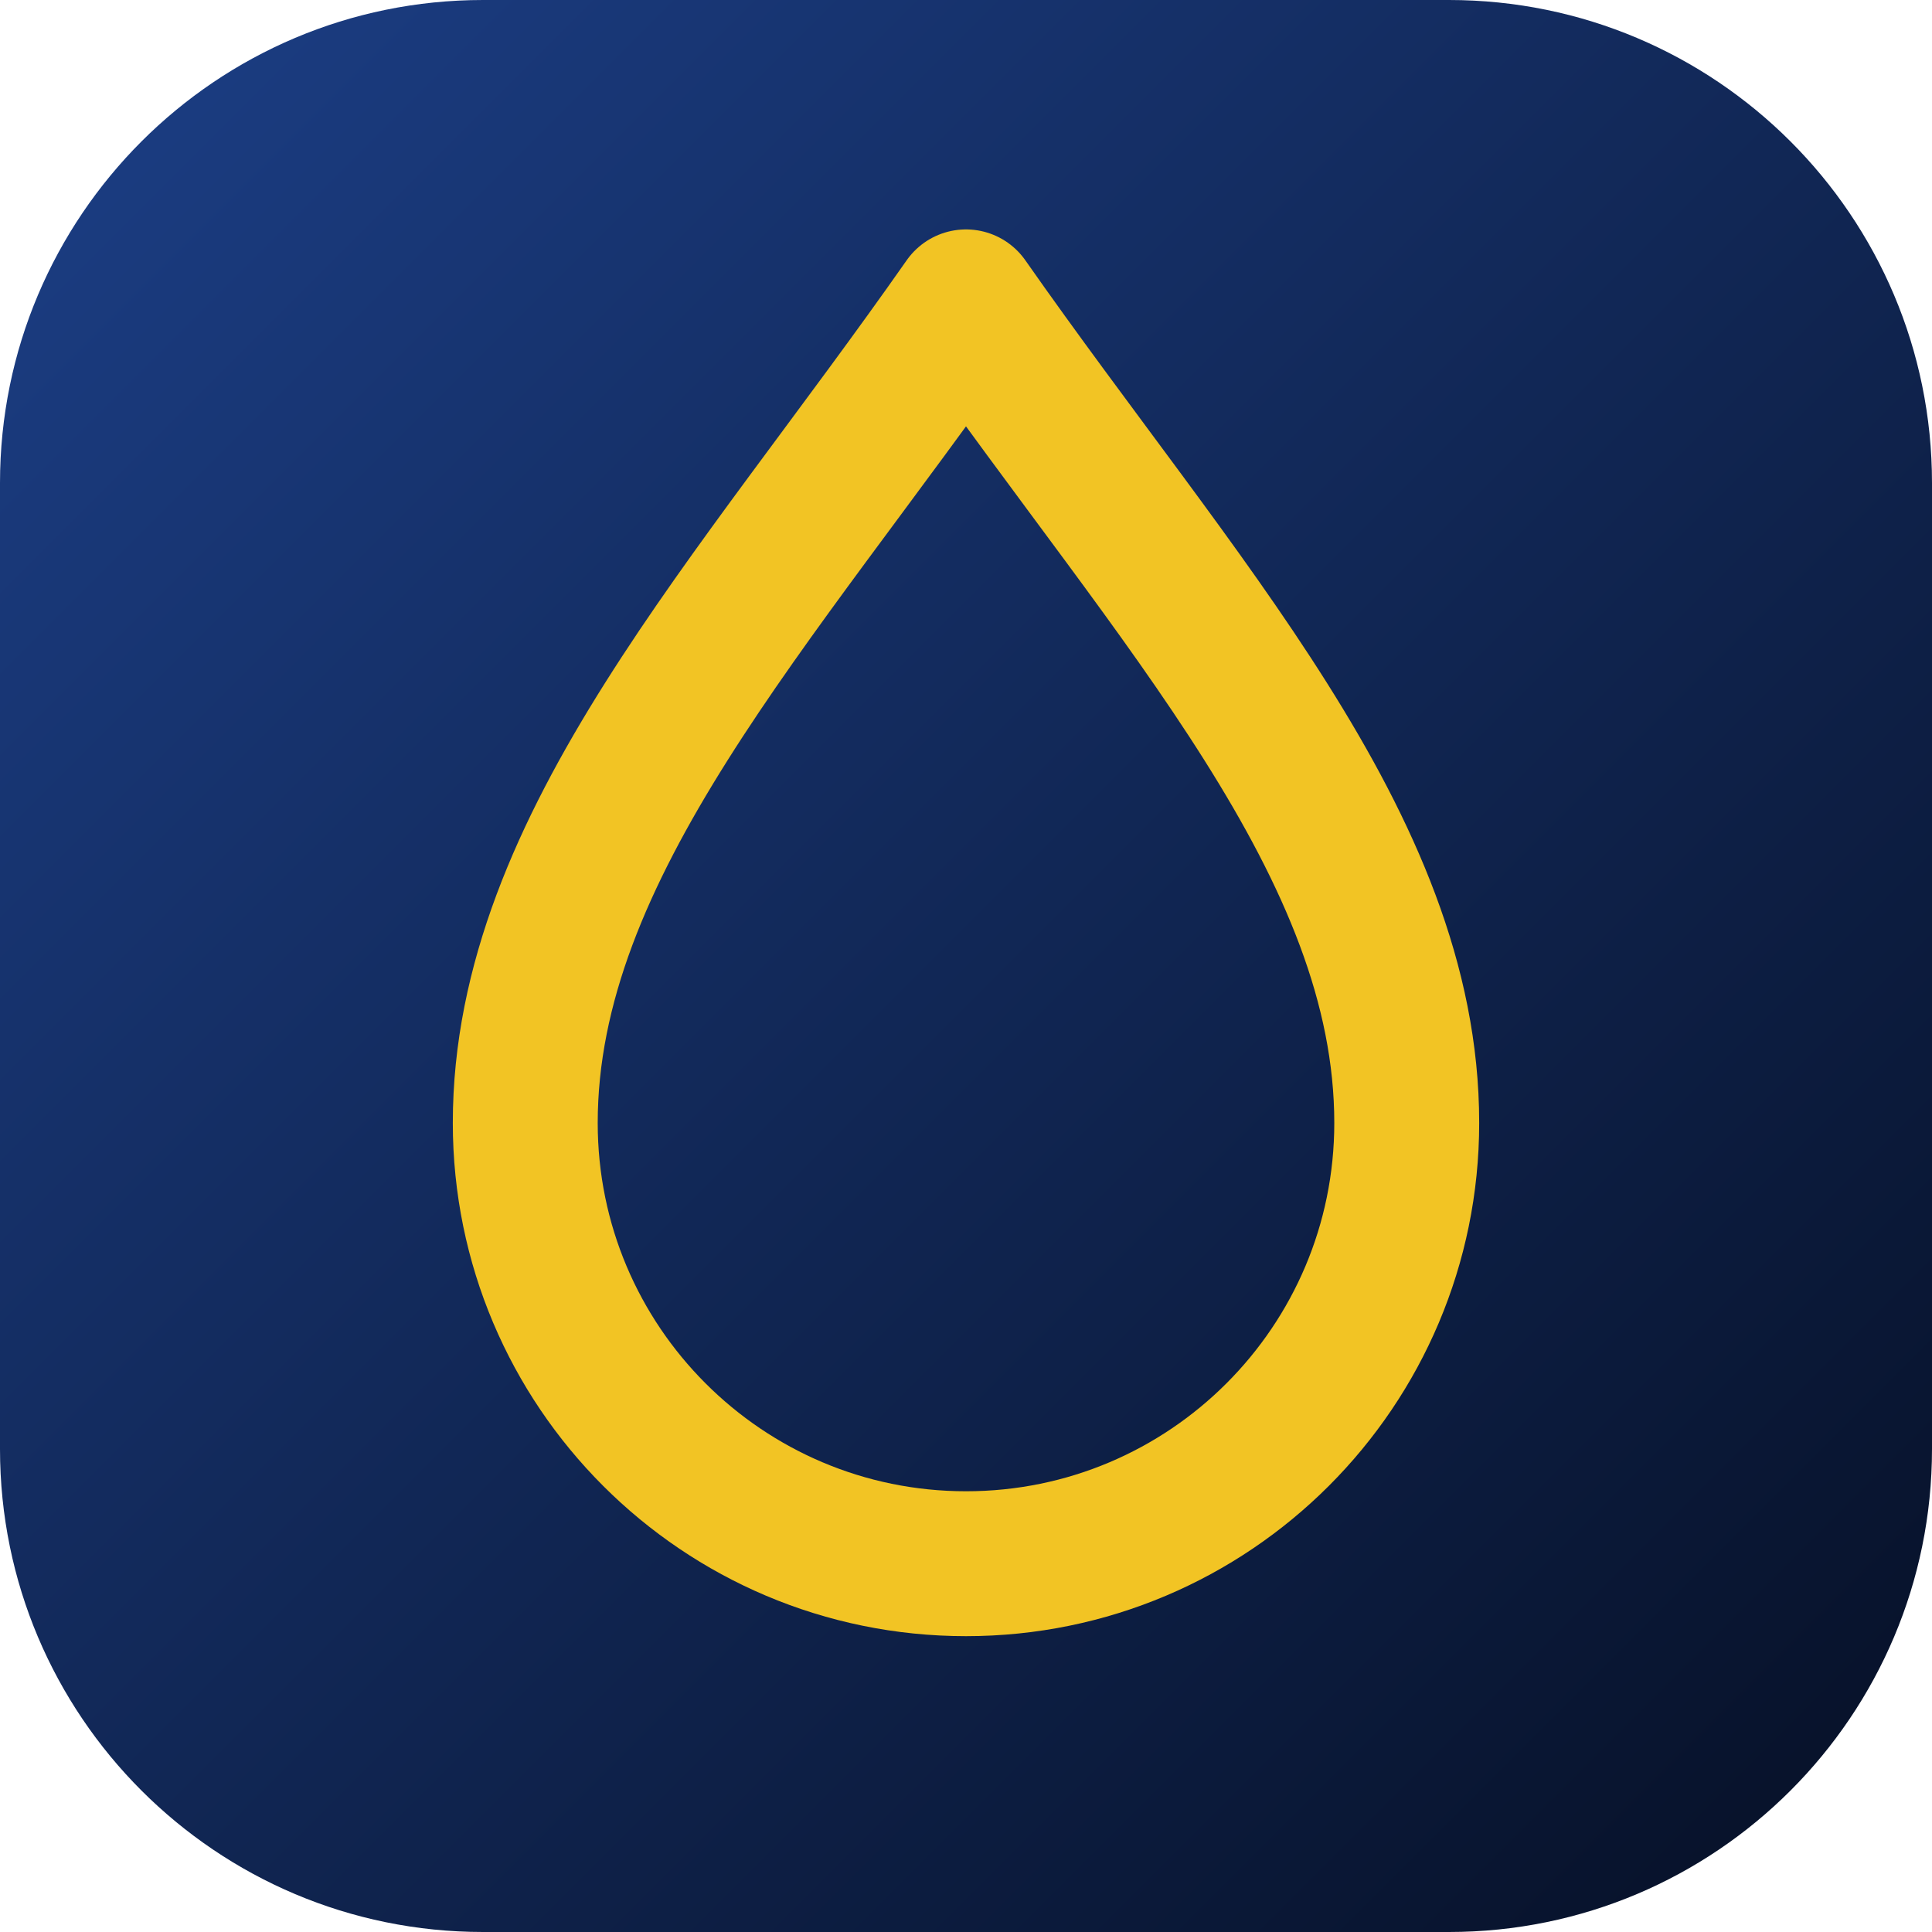
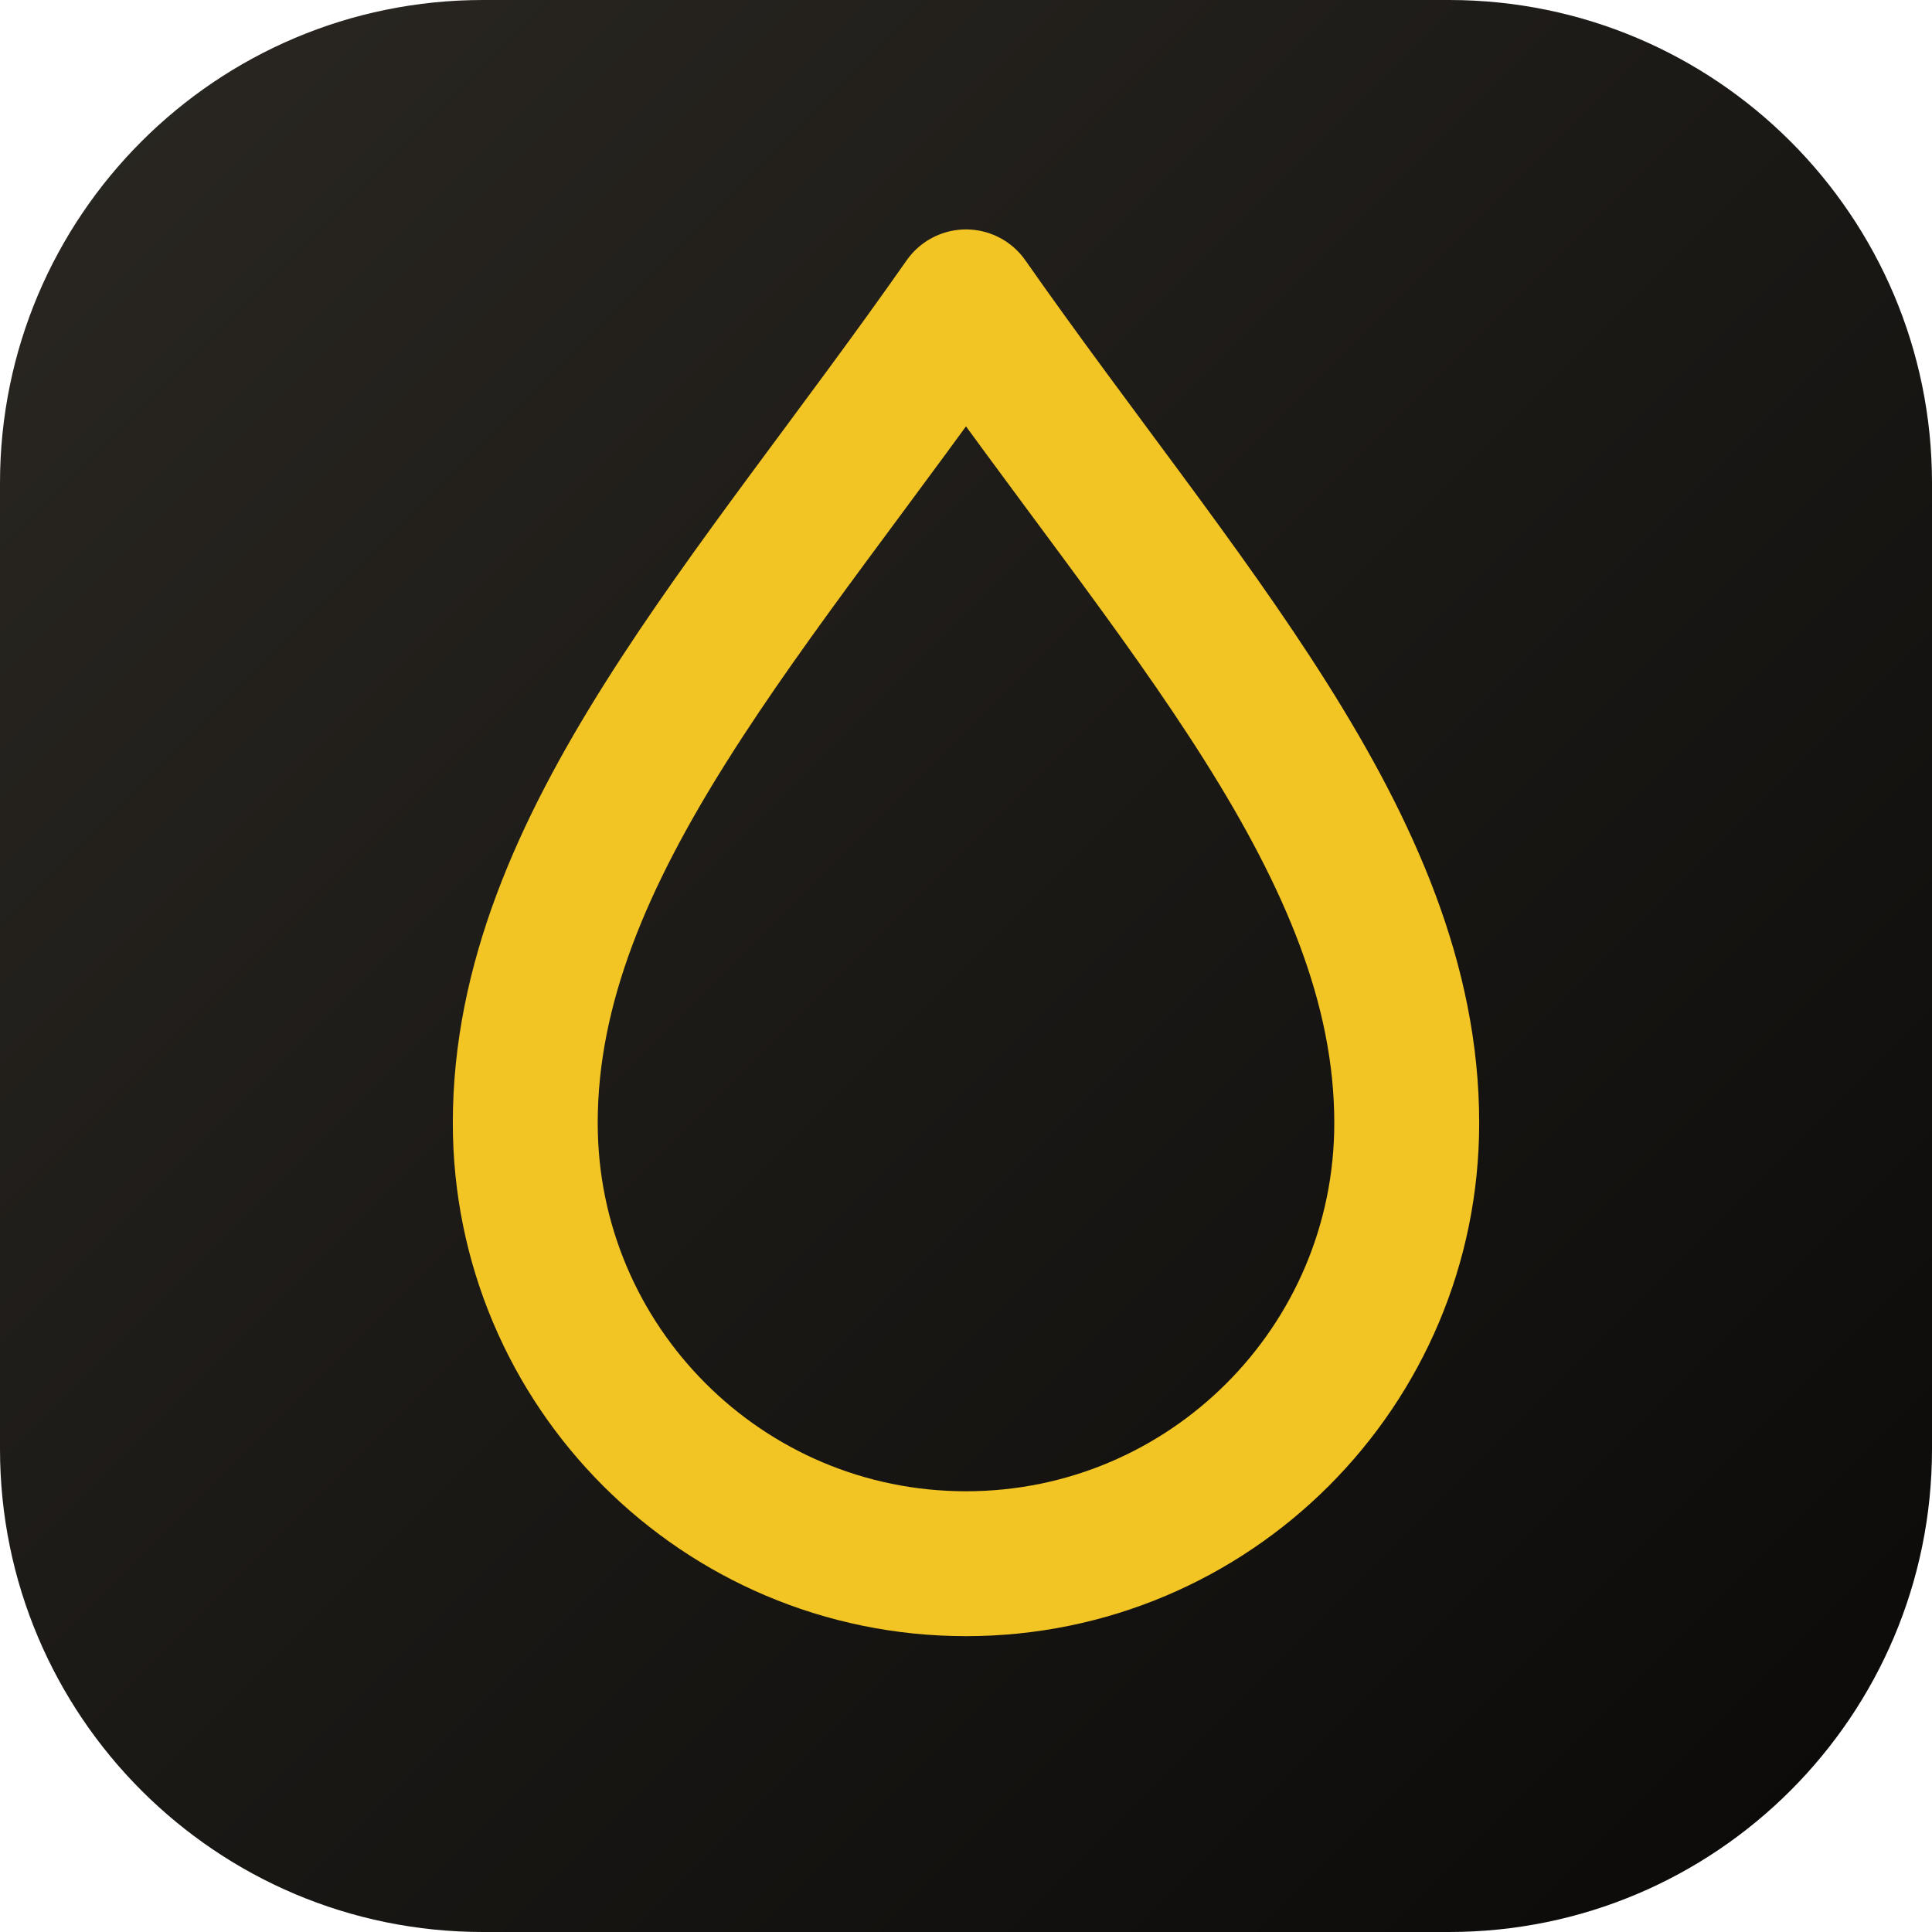
<svg xmlns="http://www.w3.org/2000/svg" viewBox="0 0 32 32">
  <defs>
    <linearGradient id="g" x1="0" y1="0" x2="1" y2="1">
-       <stop offset="0" stop-color="#1c3f87" />
-       <stop offset="1" stop-color="#060f24" />
+       <stop offset="0" stop-color="#2b2823" />
+       <stop offset="1" stop-color="#0a0908" />
    </linearGradient>
  </defs>
  <rect width="32" height="32" rx="8" fill="url(#g)" />
  <path d="M16 5c3.5 5 7.3 9 7.3 13.6a7.3 7.3 0 0 1-14.6 0C8.7 14 12.5 10 16 5Z" fill="none" stroke="#f2c424" stroke-width="2.4" stroke-linecap="round" stroke-linejoin="round" />
</svg>
